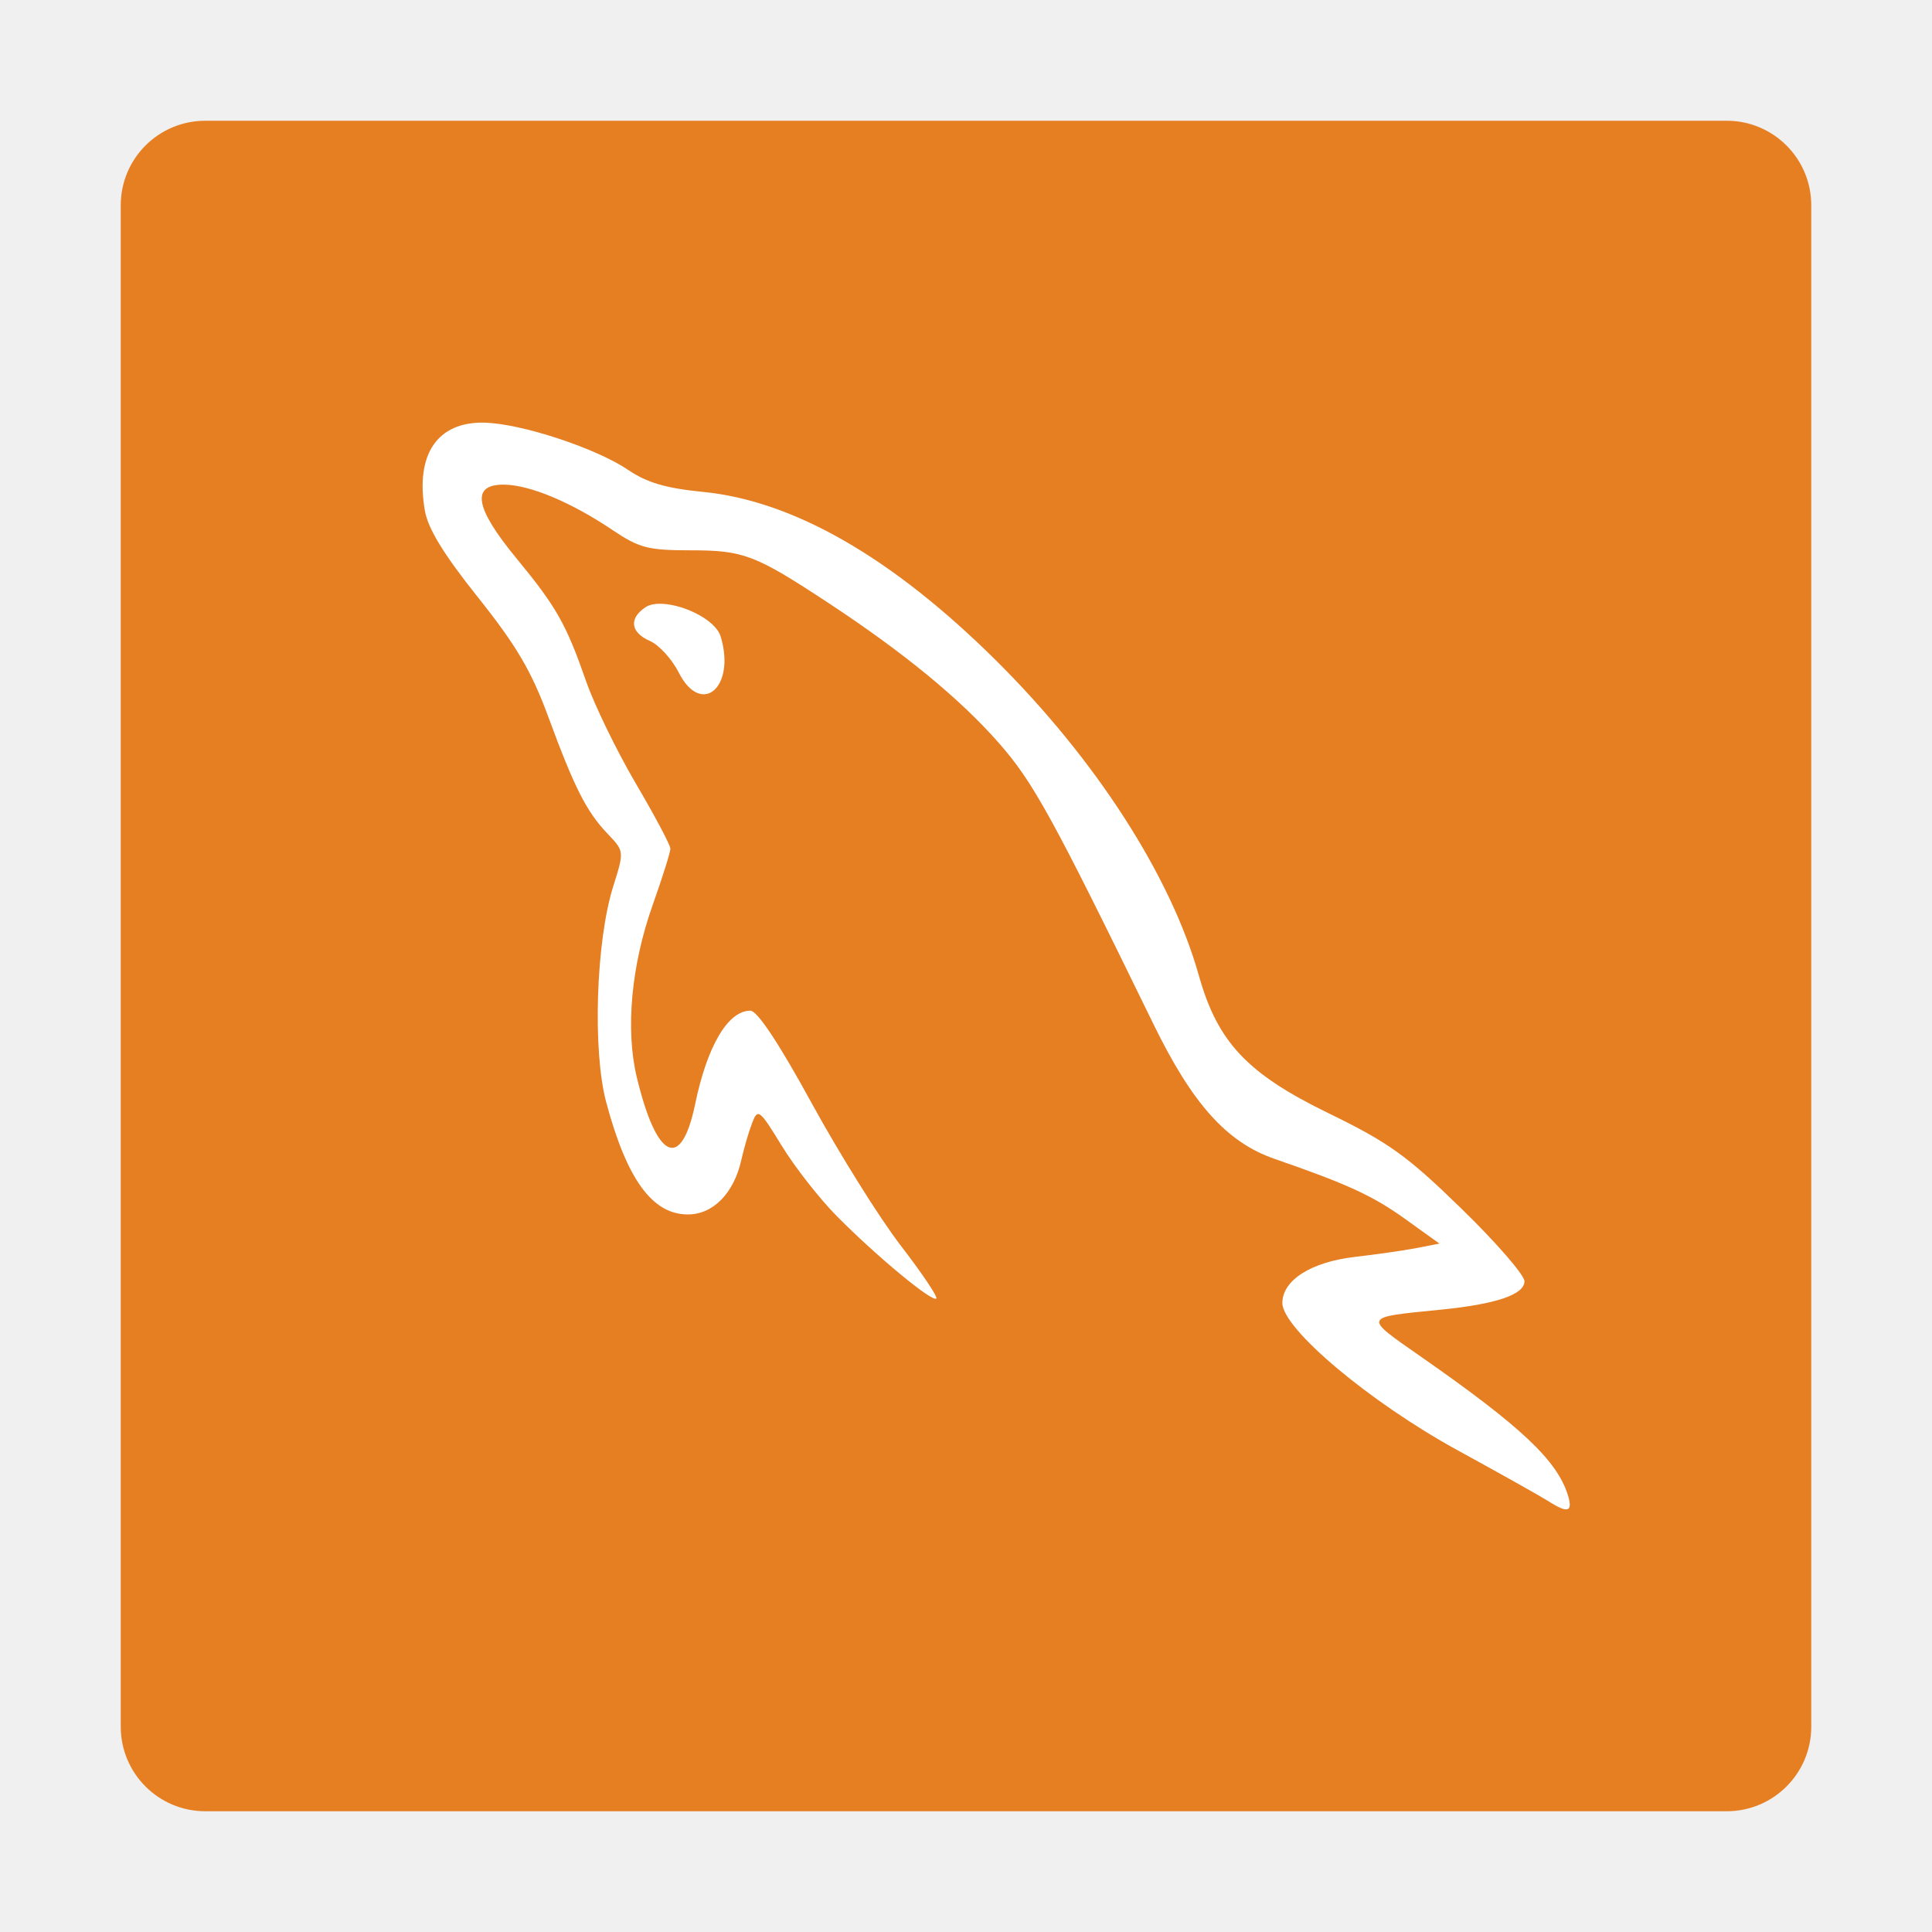
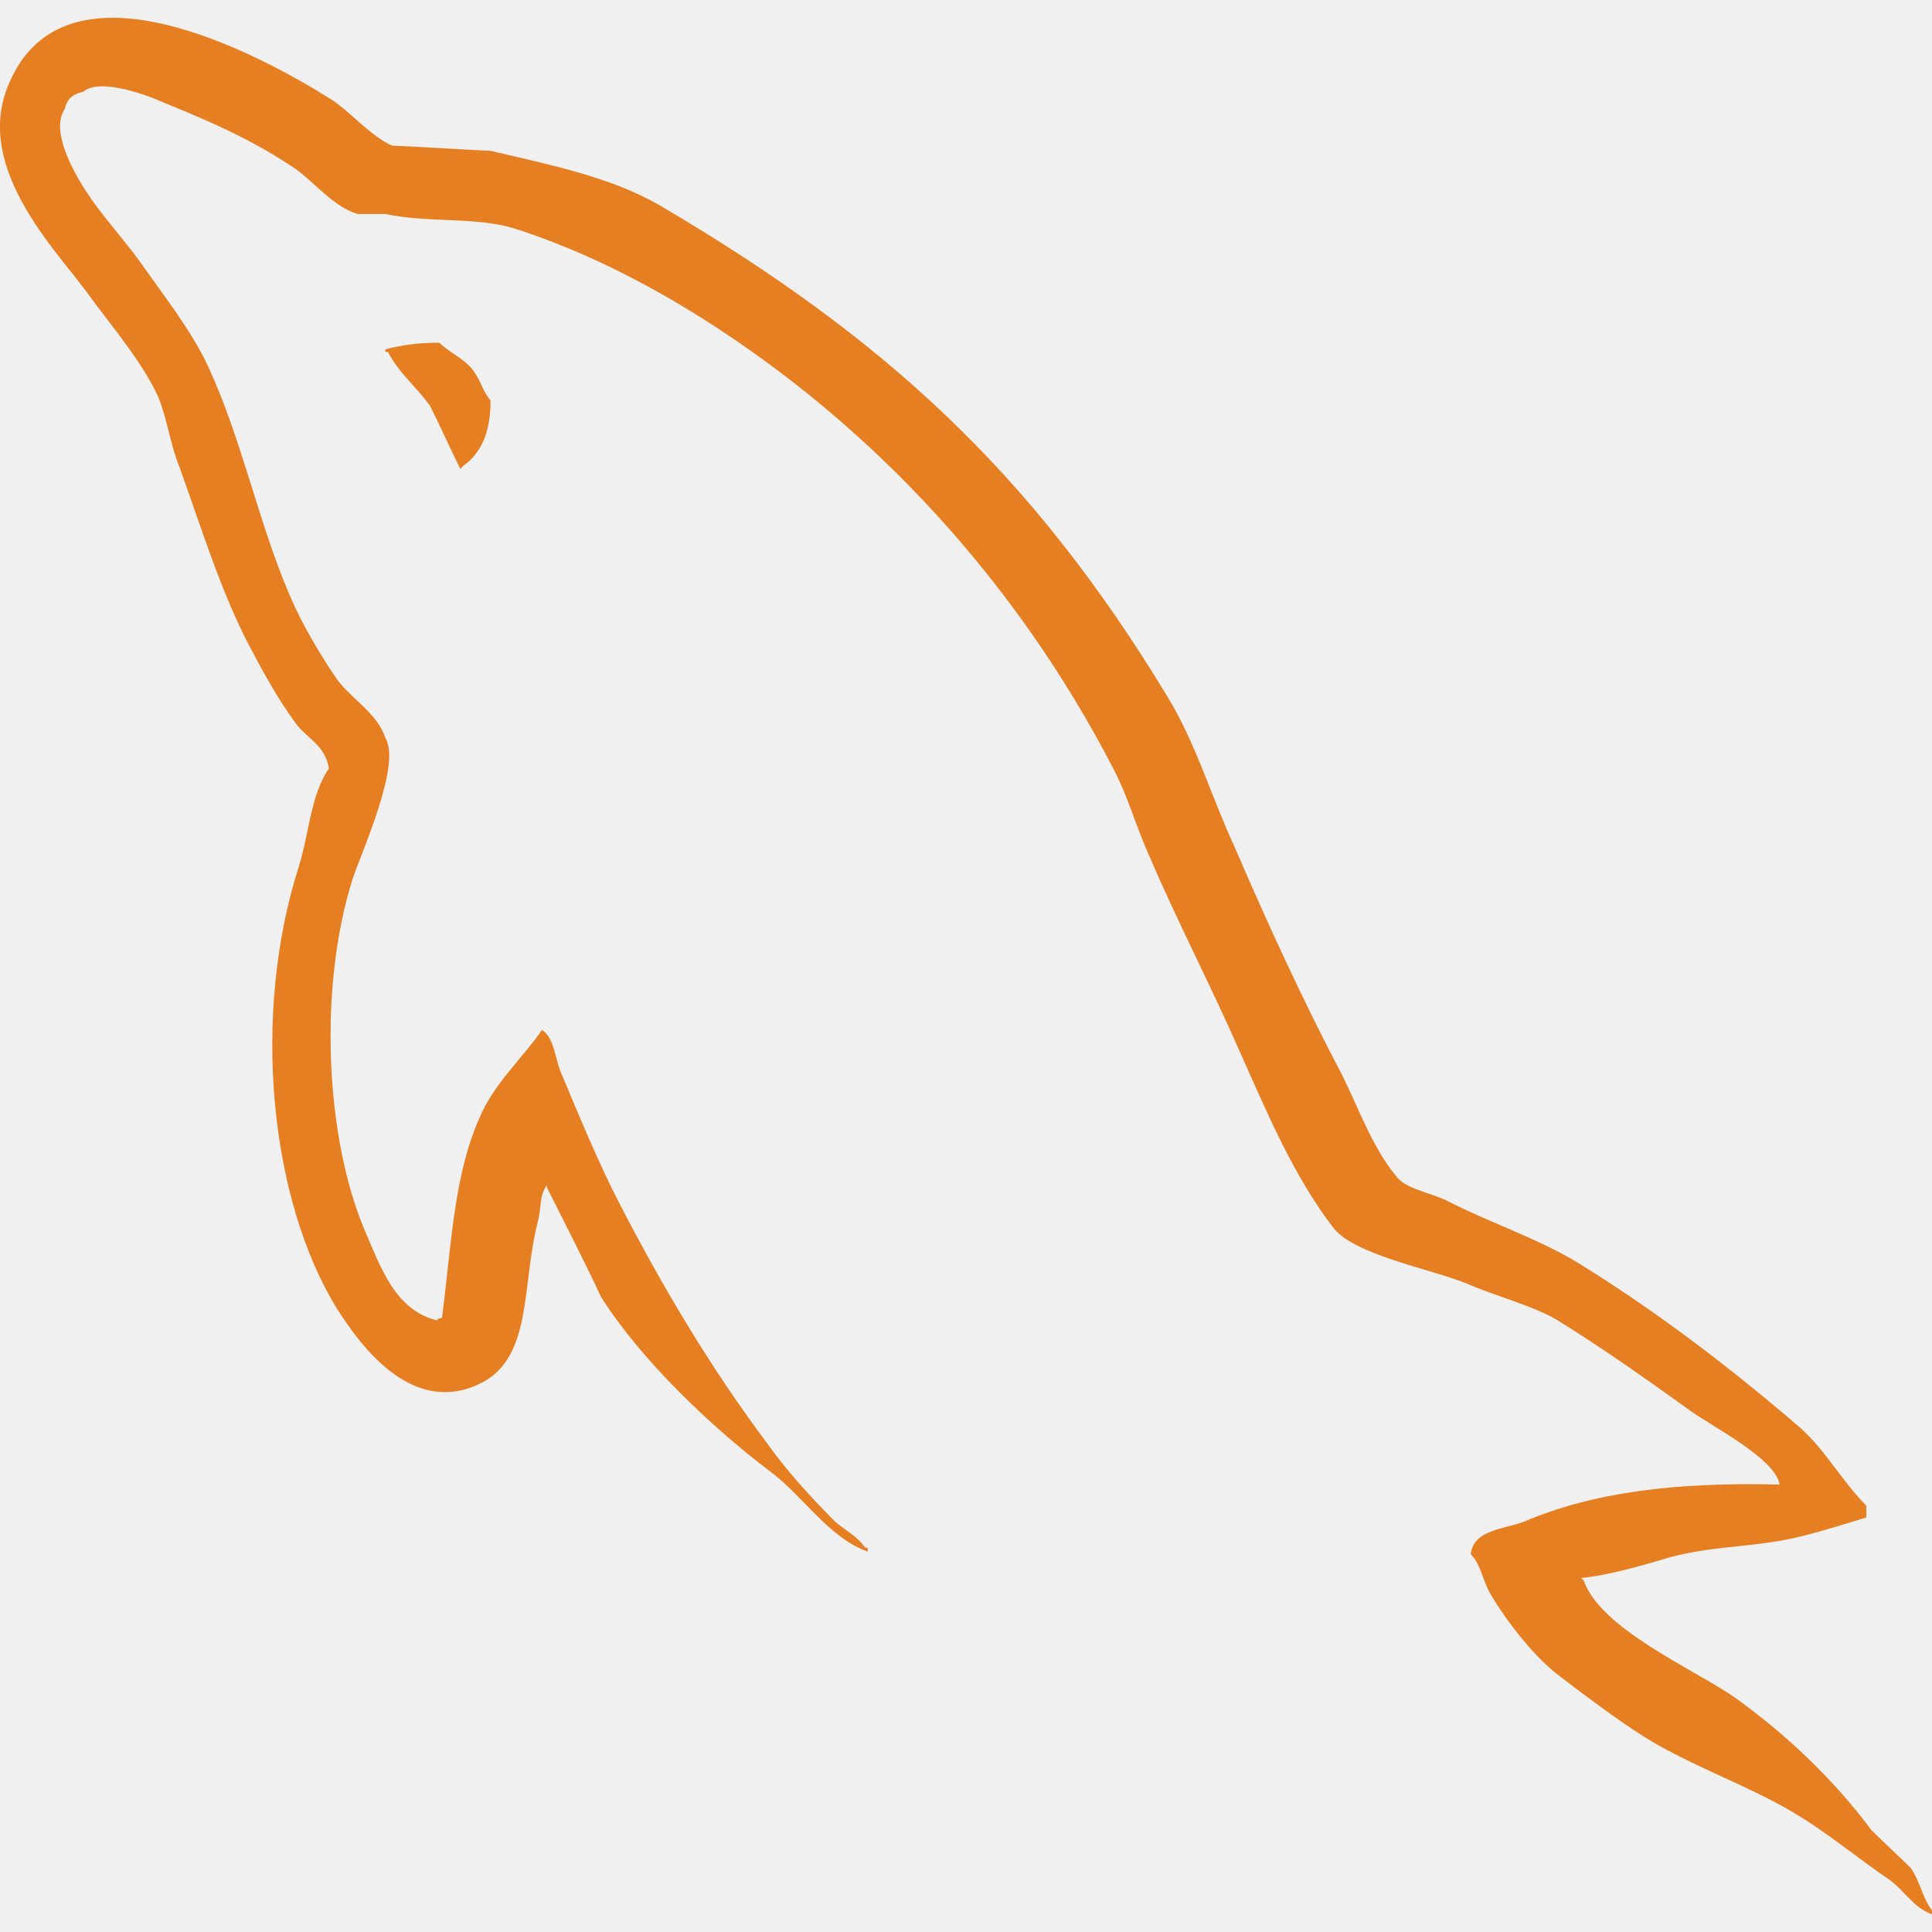
- <svg xmlns="http://www.w3.org/2000/svg" width="32" height="32" version="1">
-   <rect fill="#E67E22" width="28" height="28" x="-30" y="-30" rx="1.4" ry="1.4" transform="matrix(0,-1,-1,0,0,0)" />
-   <path fill="#fff" d="m8.025 7c-0.782-0.017-1.149 0.524-0.988 1.457 0.052 0.301 0.315 0.73 0.883 1.441 0.631 0.791 0.885 1.223 1.16 1.971 0.434 1.179 0.634 1.575 0.986 1.943 0.274 0.287 0.274 0.288 0.09 0.872-0.285 0.905-0.344 2.72-0.115 3.574 0.342 1.277 0.764 1.857 1.352 1.857 0.419 0 0.763-0.351 0.886-0.904 0.043-0.192 0.123-0.466 0.178-0.609 0.095-0.248 0.121-0.229 0.494 0.38 0.216 0.353 0.629 0.879 0.916 1.168 0.664 0.669 1.575 1.422 1.641 1.358 0.028-0.027-0.238-0.422-0.59-0.879s-1.015-1.519-1.475-2.359c-0.536-0.981-0.899-1.529-1.013-1.53-0.371-0.002-0.716 0.58-0.916 1.547-0.231 1.114-0.637 0.927-0.967-0.445-0.19-0.791-0.091-1.856 0.264-2.854 0.161-0.453 0.293-0.873 0.293-0.931s-0.258-0.544-0.573-1.08c-0.315-0.537-0.685-1.297-0.822-1.69-0.333-0.954-0.49-1.232-1.158-2.043-0.688-0.835-0.753-1.22-0.205-1.217 0.425 0.003 1.112 0.289 1.802 0.754 0.438 0.294 0.586 0.334 1.288 0.334 0.881 0 1.07 0.072 2.293 0.877 1.244 0.82 2.172 1.582 2.814 2.313 0.57 0.649 0.882 1.214 2.561 4.656 0.644 1.321 1.215 1.959 2.003 2.232 1.218 0.422 1.632 0.613 2.168 0.998l0.567 0.407-0.381 0.074c-0.21 0.04-0.669 0.106-1.018 0.146-0.727 0.084-1.203 0.386-1.203 0.764 0 0.426 1.451 1.645 2.906 2.441 0.7 0.383 1.372 0.76 1.495 0.838 0.326 0.21 0.414 0.184 0.33-0.091-0.177-0.578-0.773-1.14-2.43-2.295-0.972-0.678-0.982-0.653 0.316-0.782 0.926-0.092 1.393-0.25 1.393-0.472 0-0.102-0.47-0.644-1.045-1.203-0.9-0.877-1.204-1.094-2.195-1.577-1.35-0.656-1.842-1.177-2.153-2.283-0.464-1.65-1.712-3.587-3.371-5.23-1.712-1.696-3.347-2.635-4.845-2.781-0.609-0.06-0.924-0.152-1.239-0.365-0.533-0.361-1.772-0.768-2.377-0.781zm2.963 3.002c-0.122-0.008-0.229 0.008-0.302 0.059-0.274 0.187-0.241 0.415 0.08 0.556 0.151 0.067 0.365 0.302 0.476 0.522 0.375 0.739 0.95 0.244 0.694-0.598-0.081-0.265-0.58-0.515-0.948-0.539z" />
+ <svg xmlns="http://www.w3.org/2000/svg" version="1.1" id="Capa_1" viewBox="0 0 24 24" style="enable-background:new 0 0 24 24;" xml:space="preserve" width="512" height="512">
+   <g>
+     <path style="fill-rule:evenodd;clip-rule:evenodd;" fill="#E67E22" d="M5.457,4.257c-0.277,0-0.472,0.033-0.669,0.082v0.033H4.82   c0.132,0.261,0.36,0.441,0.522,0.67c0.131,0.261,0.246,0.521,0.376,0.783C5.734,5.808,5.75,5.791,5.75,5.791   c0.23-0.162,0.344-0.424,0.344-0.816C5.996,4.86,5.98,4.747,5.898,4.632C5.8,4.469,5.588,4.388,5.457,4.257L5.457,4.257z" />
+     <path style="fill-rule:evenodd;clip-rule:evenodd;" fill="#E67E22" d="M22.107,18.442c-1.307-0.033-2.318,0.098-3.167,0.457   c-0.245,0.098-0.636,0.098-0.67,0.408c0.131,0.13,0.147,0.342,0.262,0.523c0.196,0.326,0.537,0.766,0.848,0.996   c0.343,0.261,0.686,0.521,1.045,0.75c0.636,0.393,1.355,0.621,1.974,1.013c0.36,0.228,0.718,0.522,1.079,0.767   c0.179,0.13,0.292,0.343,0.521,0.424V23.73c-0.115-0.146-0.147-0.359-0.261-0.523c-0.163-0.162-0.327-0.31-0.49-0.472   c-0.474-0.637-1.062-1.191-1.697-1.648c-0.523-0.36-1.666-0.85-1.877-1.452c0,0-0.017-0.017-0.033-0.033   c0.359-0.033,0.784-0.164,1.127-0.263c0.554-0.146,1.06-0.113,1.631-0.26c0.262-0.066,0.523-0.148,0.785-0.228v-0.148   c-0.295-0.293-0.506-0.686-0.817-0.963c-0.832-0.718-1.747-1.419-2.693-2.008c-0.507-0.327-1.16-0.538-1.699-0.816   c-0.195-0.098-0.521-0.146-0.636-0.311c-0.294-0.359-0.458-0.832-0.67-1.257c-0.473-0.897-0.931-1.892-1.338-2.84   c-0.294-0.636-0.473-1.272-0.832-1.86c-1.682-2.775-3.51-4.456-6.317-6.105C7.579,2.2,6.861,2.053,6.094,1.874   C5.685,1.856,5.278,1.825,4.87,1.809C4.608,1.694,4.346,1.384,4.118,1.237c-0.931-0.587-3.329-1.86-4.015-0.179   c-0.441,1.062,0.653,2.106,1.029,2.645c0.277,0.375,0.637,0.8,0.832,1.224C2.078,5.204,2.11,5.498,2.225,5.791   c0.261,0.718,0.505,1.518,0.849,2.188C3.253,8.322,3.449,8.682,3.677,8.99c0.132,0.181,0.36,0.261,0.409,0.556   C3.858,9.872,3.84,10.362,3.71,10.77c-0.587,1.845-0.359,4.13,0.474,5.484c0.261,0.408,0.881,1.306,1.714,0.963   c0.734-0.293,0.571-1.224,0.783-2.039c0.049-0.197,0.016-0.327,0.114-0.457v0.033c0.228,0.456,0.457,0.896,0.67,1.355   c0.506,0.799,1.387,1.632,2.123,2.186c0.391,0.295,0.701,0.8,1.191,0.98v-0.049h-0.032c-0.098-0.146-0.245-0.212-0.375-0.326   c-0.294-0.294-0.62-0.653-0.849-0.98c-0.685-0.914-1.29-1.926-1.828-2.971c-0.262-0.507-0.49-1.062-0.702-1.567   c-0.098-0.195-0.098-0.49-0.261-0.587c-0.246,0.359-0.604,0.669-0.783,1.109c-0.31,0.703-0.343,1.568-0.458,2.466   c-0.065,0.017-0.032,0-0.065,0.032c-0.522-0.13-0.701-0.669-0.898-1.125c-0.489-1.16-0.572-3.021-0.147-4.36   c0.114-0.342,0.605-1.419,0.408-1.746C4.689,8.859,4.363,8.682,4.184,8.436c-0.212-0.31-0.442-0.701-0.587-1.045   c-0.392-0.914-0.589-1.926-1.012-2.84c-0.196-0.425-0.54-0.866-0.816-1.257C1.458,2.853,1.115,2.543,0.87,2.021   c-0.081-0.18-0.195-0.474-0.065-0.669c0.032-0.131,0.098-0.18,0.229-0.213C1.245,0.96,1.85,1.188,2.061,1.286   C2.666,1.53,3.172,1.76,3.677,2.102c0.229,0.164,0.474,0.474,0.767,0.556h0.343c0.522,0.113,1.11,0.032,1.6,0.179   c0.864,0.277,1.648,0.685,2.35,1.126c2.138,1.355,3.901,3.282,5.092,5.583c0.196,0.375,0.279,0.718,0.458,1.109   c0.343,0.802,0.768,1.618,1.11,2.4c0.343,0.767,0.67,1.55,1.16,2.188c0.244,0.342,1.224,0.522,1.665,0.702   c0.326,0.146,0.832,0.277,1.126,0.456c0.555,0.342,1.109,0.735,1.632,1.111C21.241,17.708,22.058,18.115,22.107,18.442   L22.107,18.442z" />
+   </g>
</svg>
